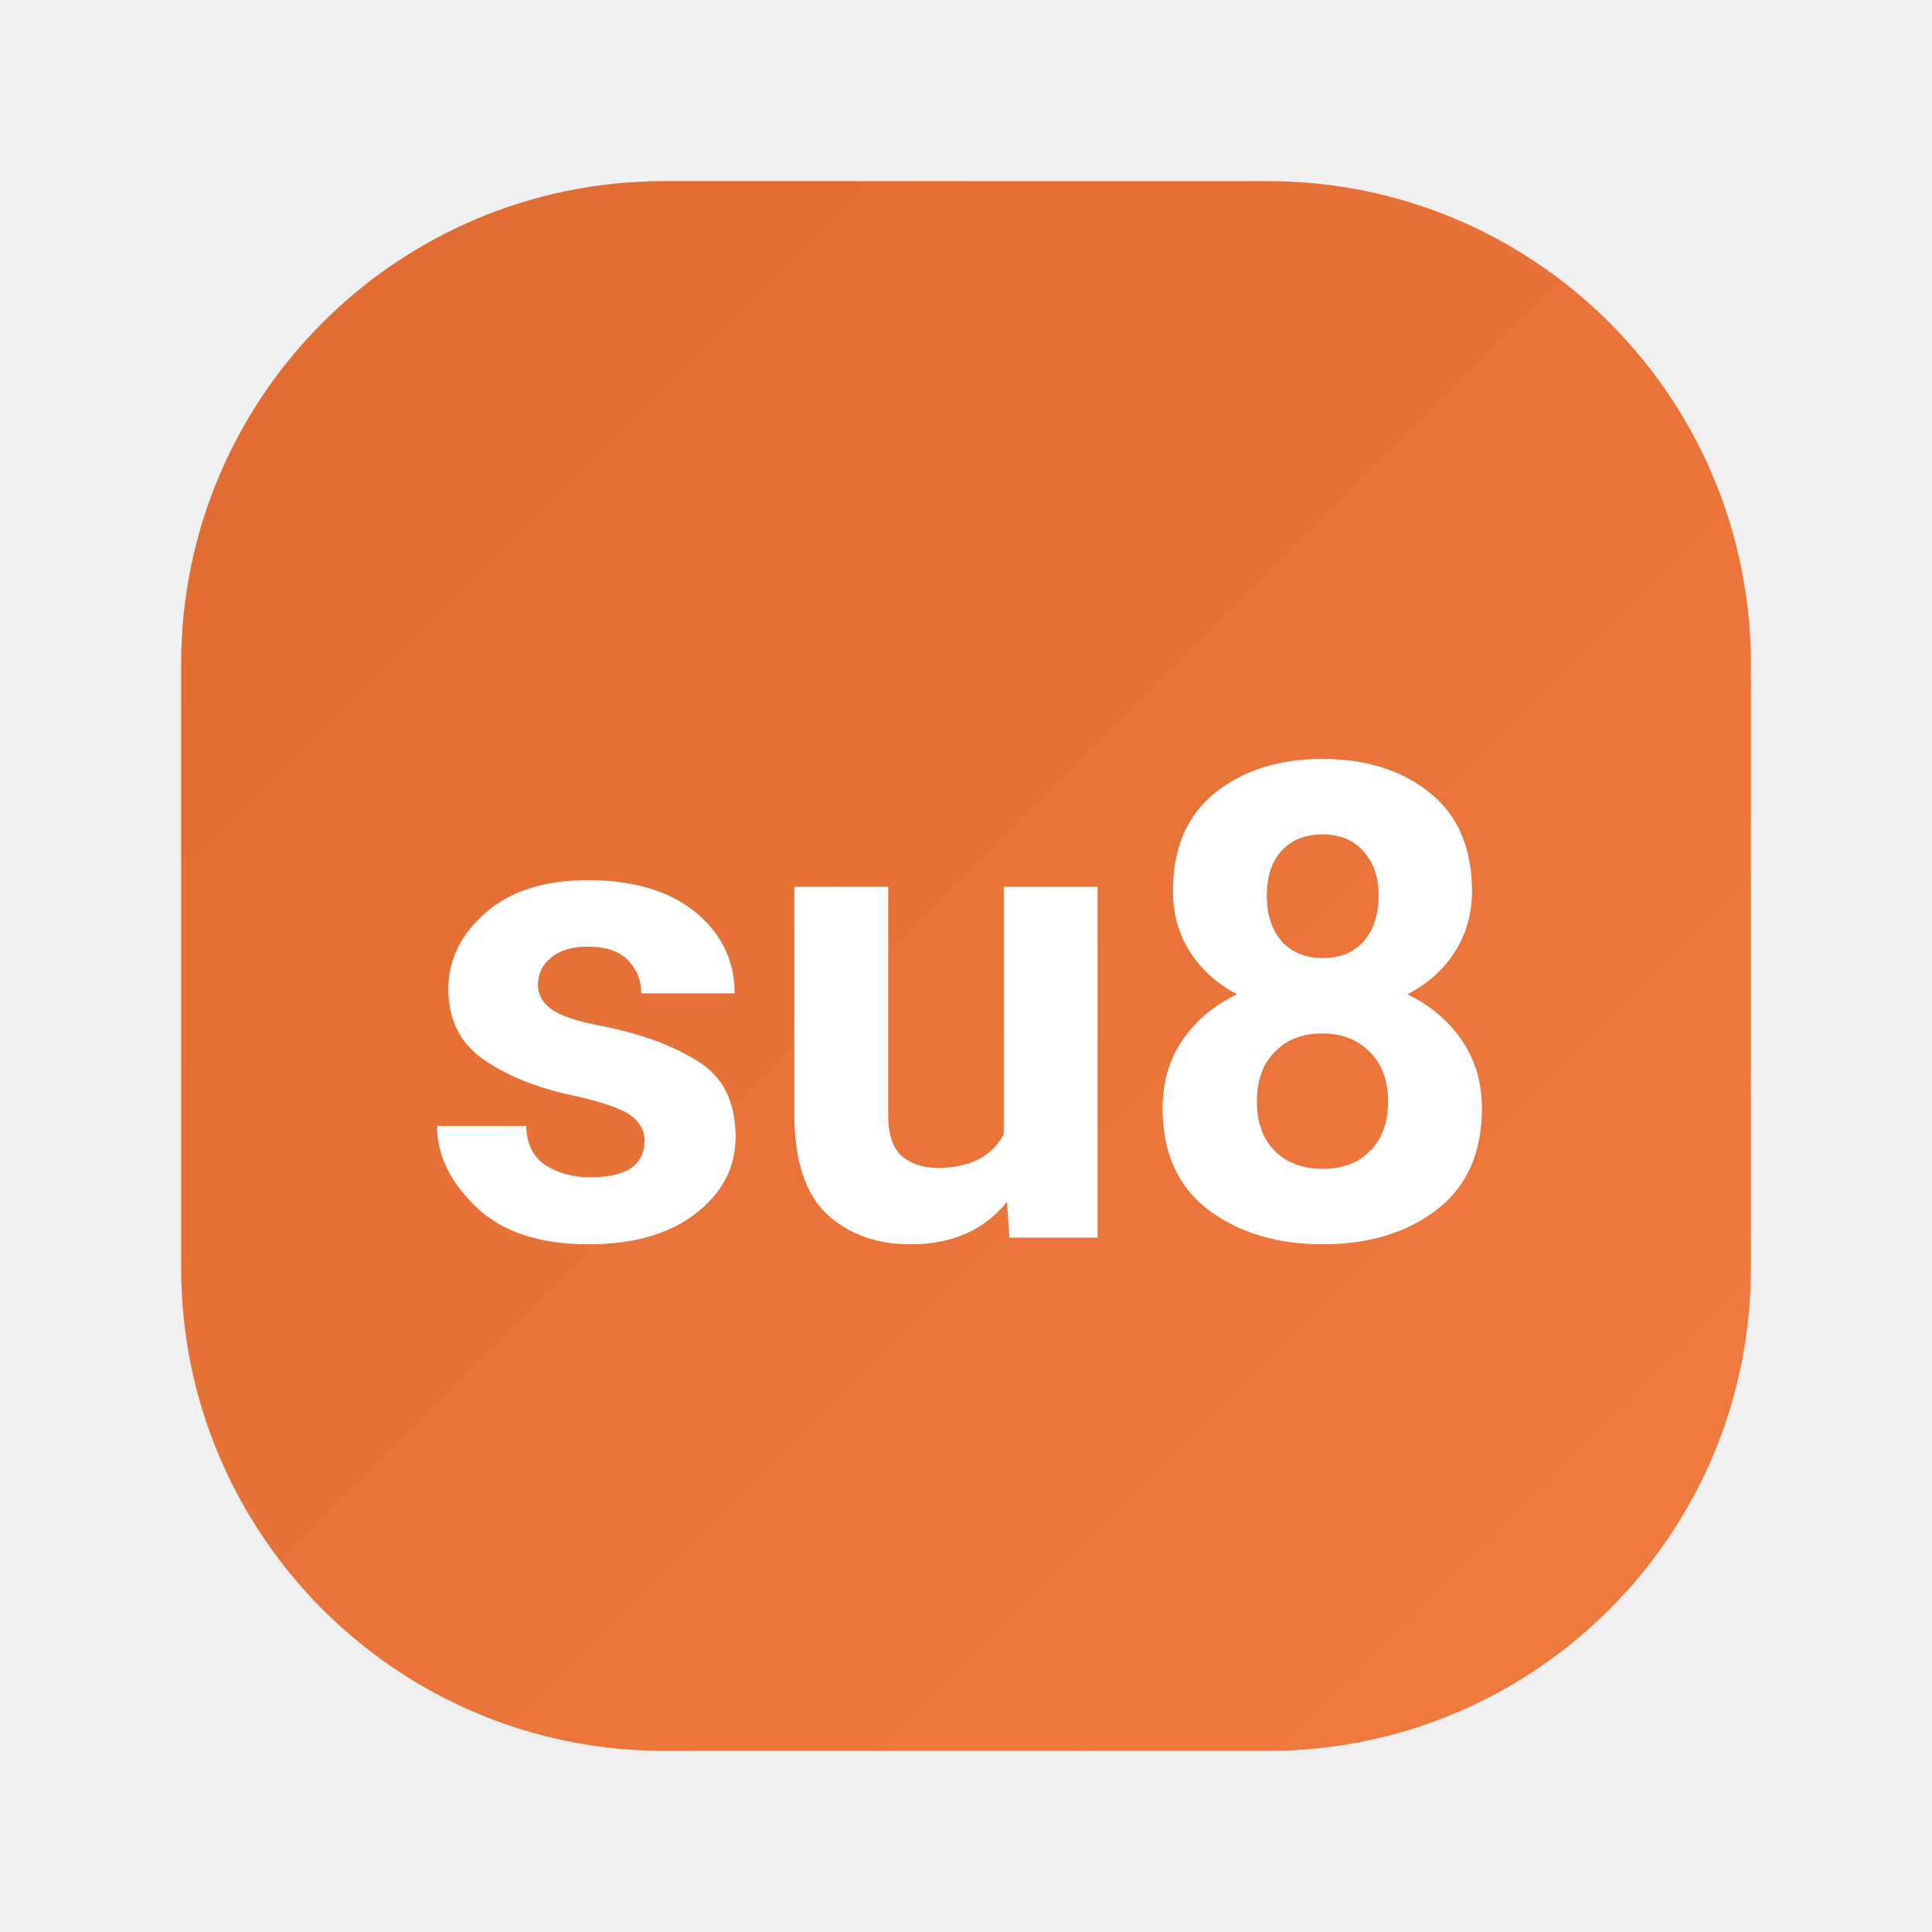
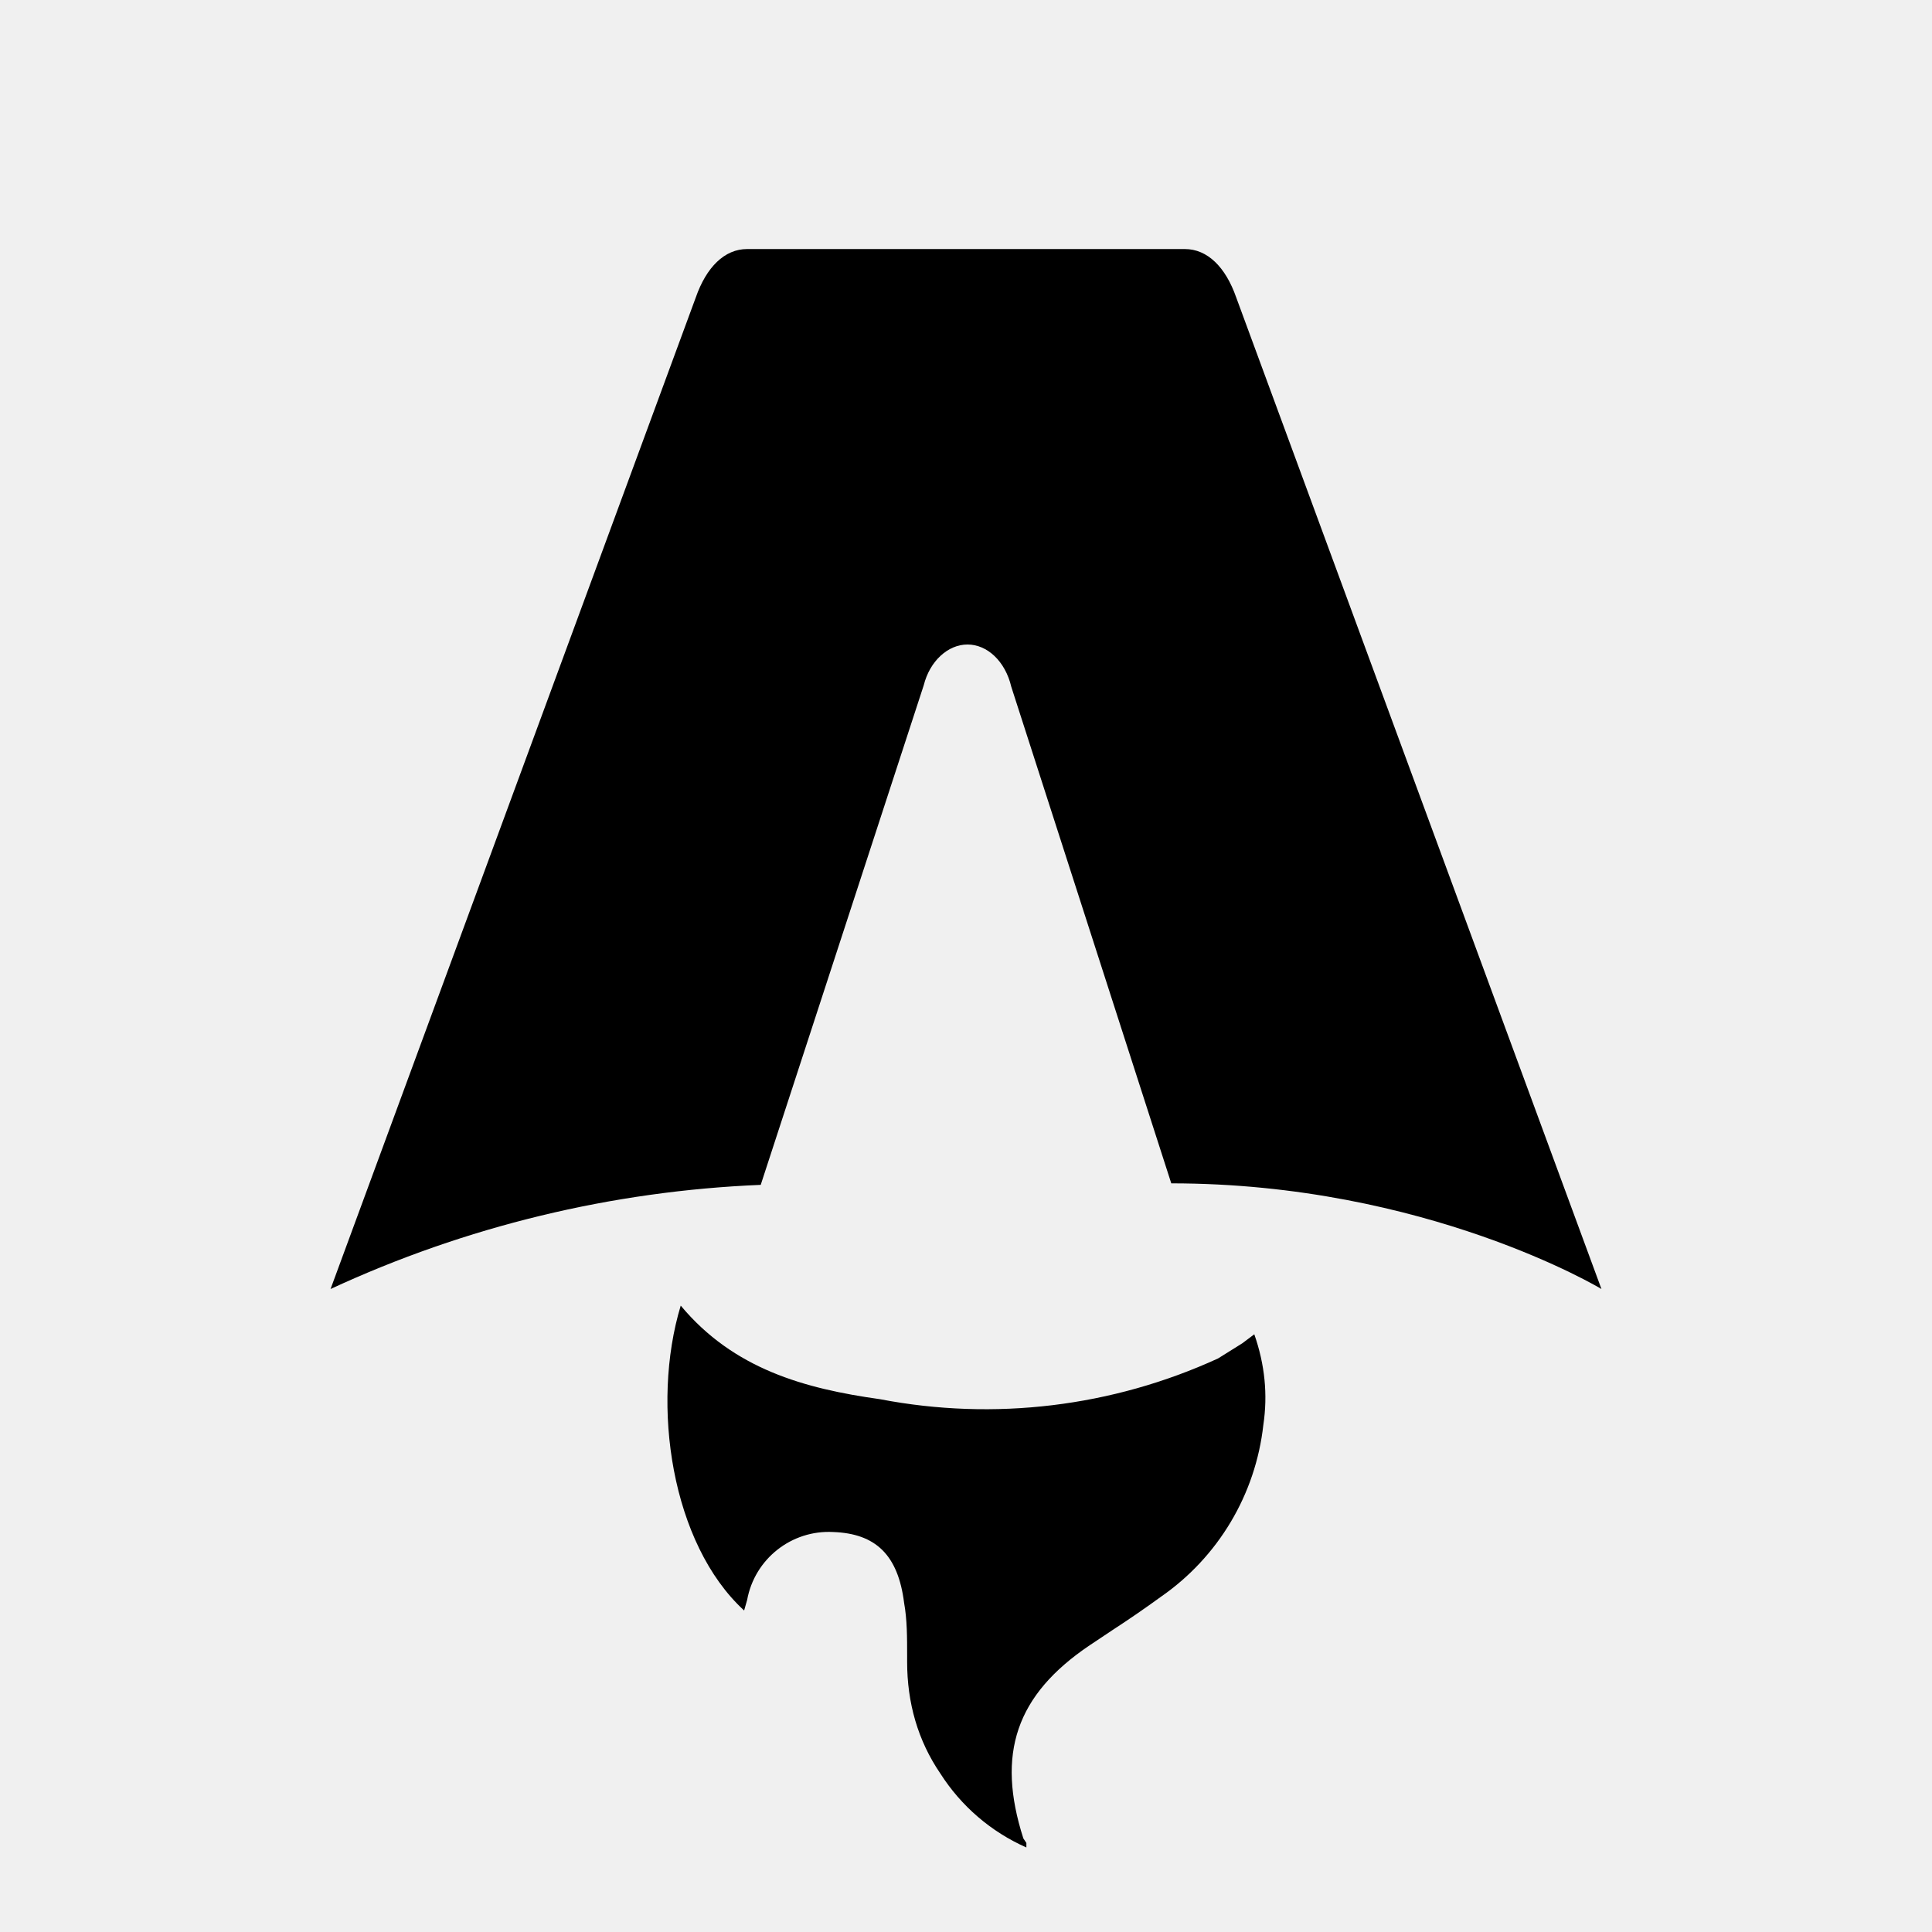
- <svg xmlns="http://www.w3.org/2000/svg" viewBox="0 0 64 64" role="img" aria-label="su8">
-   <defs>
-     <linearGradient id="g" x1="0" y1="0" x2="1" y2="1">
-       <stop offset="0" stop-color="#e06b31" />
-       <stop offset="1" stop-color="#f07a3f" />
-     </linearGradient>
-   </defs>
-   <rect x="6" y="6" width="52" height="52" rx="16" fill="url(#g)" />
-   <text x="32" y="41" text-anchor="middle" font-size="22" font-weight="700" font-family="ui-sans-serif, system-ui, -apple-system, Segoe UI, Roboto, Arial" fill="#fff">
-     su8
-   </text>
+ <svg xmlns="http://www.w3.org/2000/svg" fill="none" viewBox="0 0 128 128">
+   <path d="M50.4 78.5a75.1 75.1 0 0 0-28.5 6.9l24.2-65.7c.7-2 1.9-3.2 3.4-3.2h29c1.5 0 2.7 1.2 3.4 3.2l24.2 65.7s-11.6-7-28.5-7L67 45.5c-.4-1.7-1.6-2.8-2.9-2.8-1.3 0-2.5 1.1-2.9 2.7L50.4 78.5Zm-1.1 28.2Zm-4.2-20.2c-2 6.6-.6 15.8 4.2 20.2a17.5 17.5 0 0 1 .2-.7 5.5 5.5 0 0 1 5.7-4.5c2.8.1 4.3 1.5 4.7 4.7.2 1.1.2 2.3.2 3.5v.4c0 2.7.7 5.2 2.2 7.4a13 13 0 0 0 5.7 4.9v-.3l-.2-.3c-1.8-5.6-.5-9.5 4.4-12.8l1.5-1a73 73 0 0 0 3.2-2.2 16 16 0 0 0 6.8-11.4c.3-2 .1-4-.6-6l-.8.6-1.6 1a37 37 0 0 1-22.4 2.7c-5-.7-9.7-2-13.2-6.2Z" />
+   <style>
+         path { fill: #000; }
+         @media (prefers-color-scheme: dark) {
+             path { fill: #FFF; }
+         }
+     </style>
</svg>
